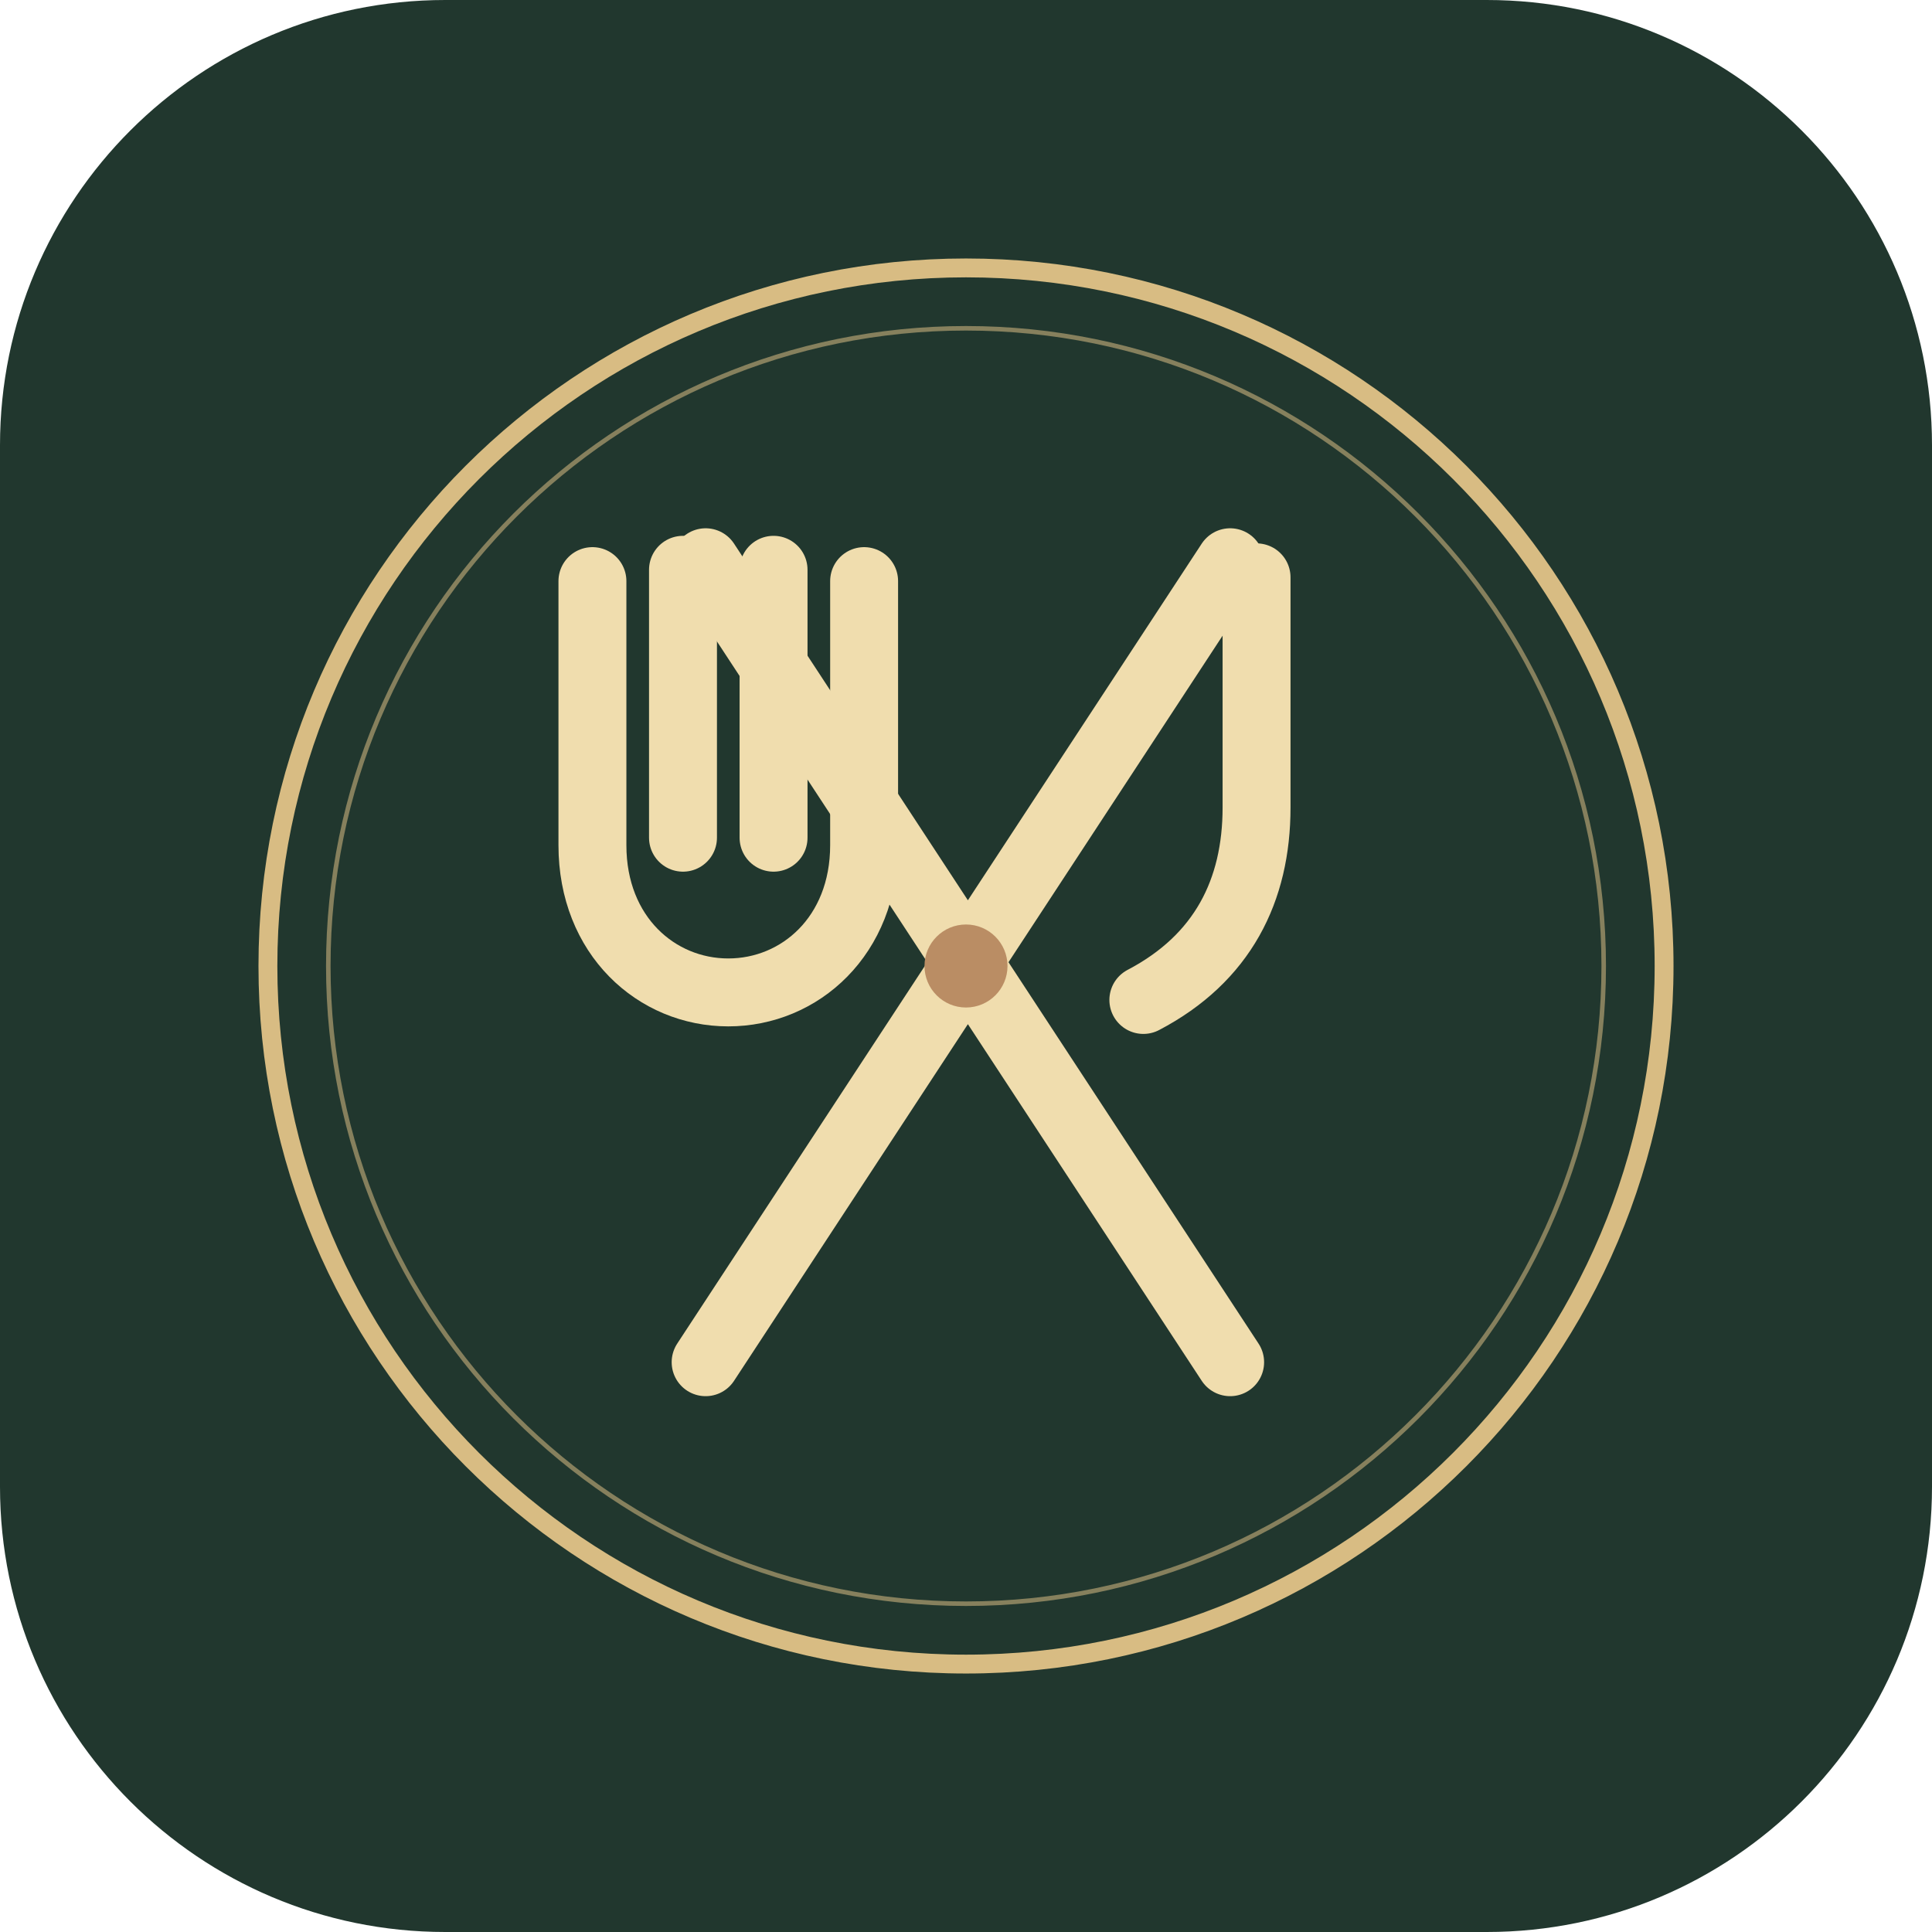
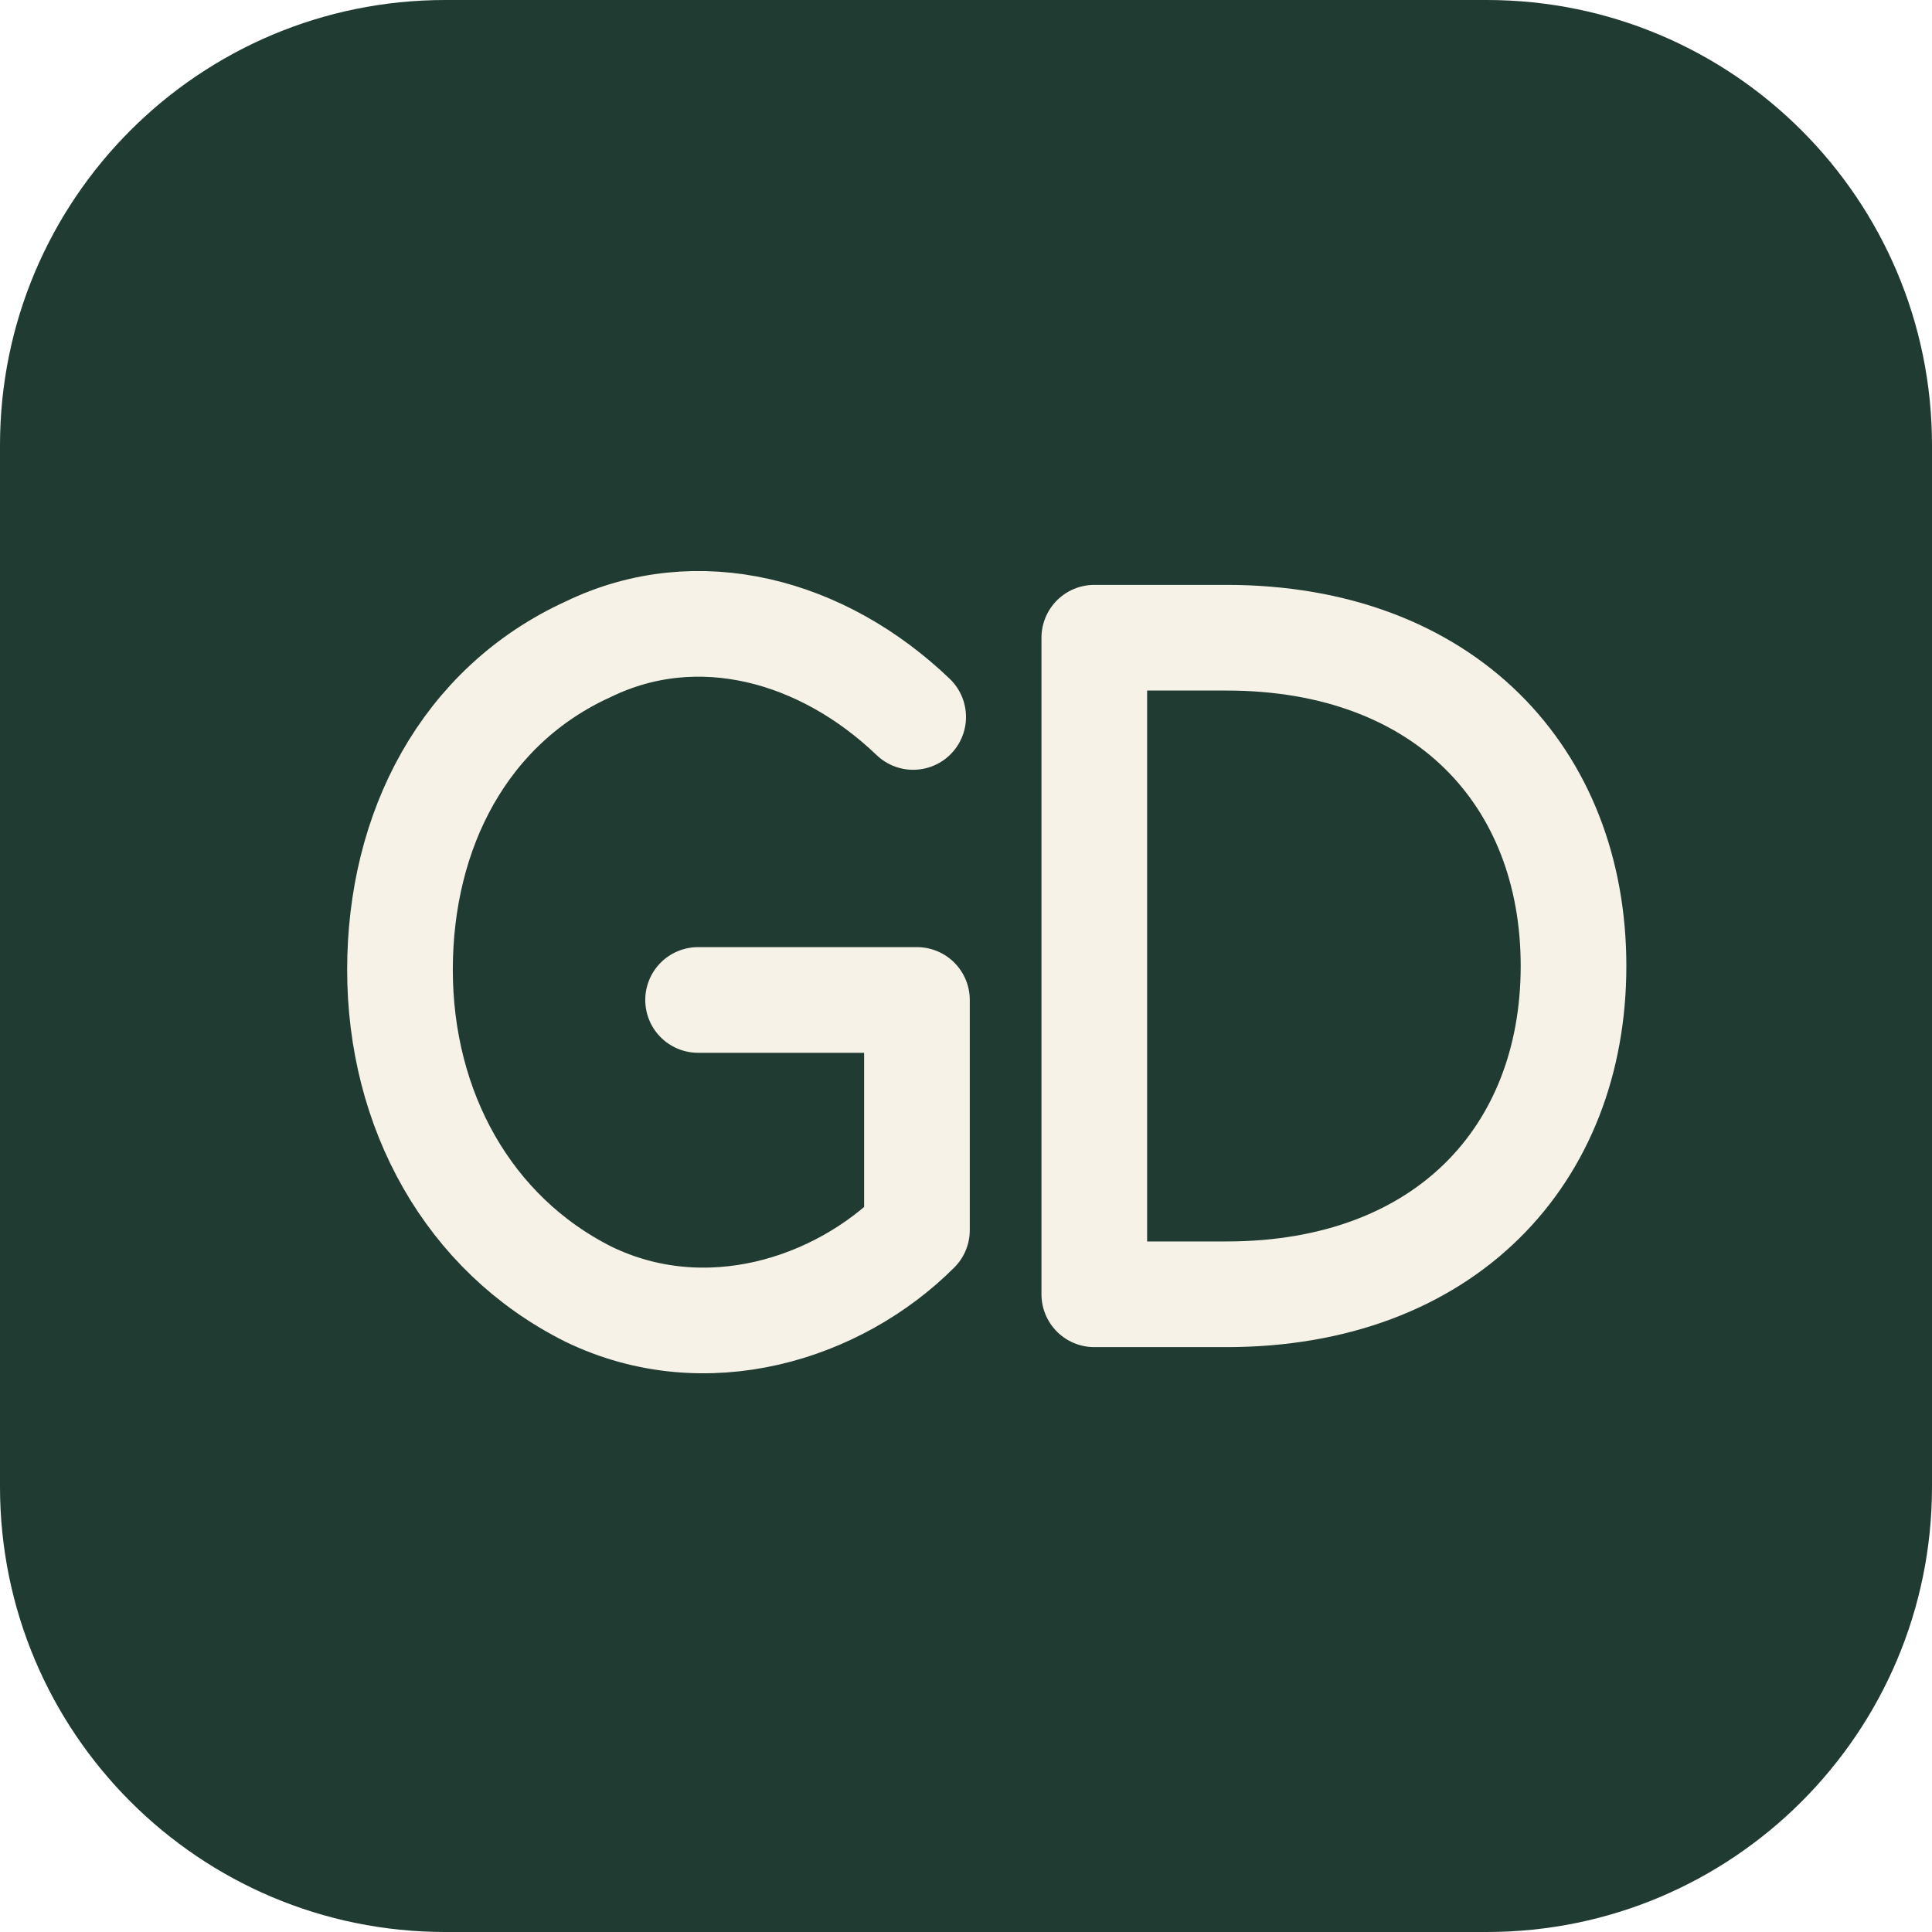
- <svg xmlns="http://www.w3.org/2000/svg" width="512" height="512" viewBox="0 0 512 512">
-   <rect width="512" height="512" rx="118" fill="#21372e" />
-   <circle cx="256" cy="256" r="185" fill="none" stroke="#d8bc83" stroke-width="5" />
-   <circle cx="256" cy="256" r="169" fill="none" stroke="#d8bc83" stroke-width="1.2" opacity=".55" />
-   <g stroke="#f0ddae" stroke-width="18" stroke-linecap="round" stroke-linejoin="round" fill="none">
-     <path d="M187 149L326 361M326 149L187 361" />
-     <path d="M157 154v70c0 24 17 39 36 39s36-15 36-39v-70" />
-     <path d="M181 151v71M205 151v71" />
-     <path d="M333 153v61c0 22-9 40-30 51" />
+ <svg xmlns="http://www.w3.org/2000/svg" width="512" height="512" viewBox="0 0 512 512" role="img" aria-label="GoodDiner">
+   <rect width="512" height="512" rx="118" fill="#203B31" />
+   <g fill="none" stroke="#F7F2E8" stroke-width="28" stroke-linecap="round" stroke-linejoin="round">
+     <path d="M242 190C218 167 185 158 156 172C123 187 106 220 106 257C106 294 124 327 156 343C187 358 222 347 243 326V265H185" />
+     <path d="M290 169H325C383 169 417 206 417 256C417 306 383 343 325 343H290Z" />
  </g>
-   <circle cx="256" cy="256" r="11" fill="#ba8d64" />
</svg>
